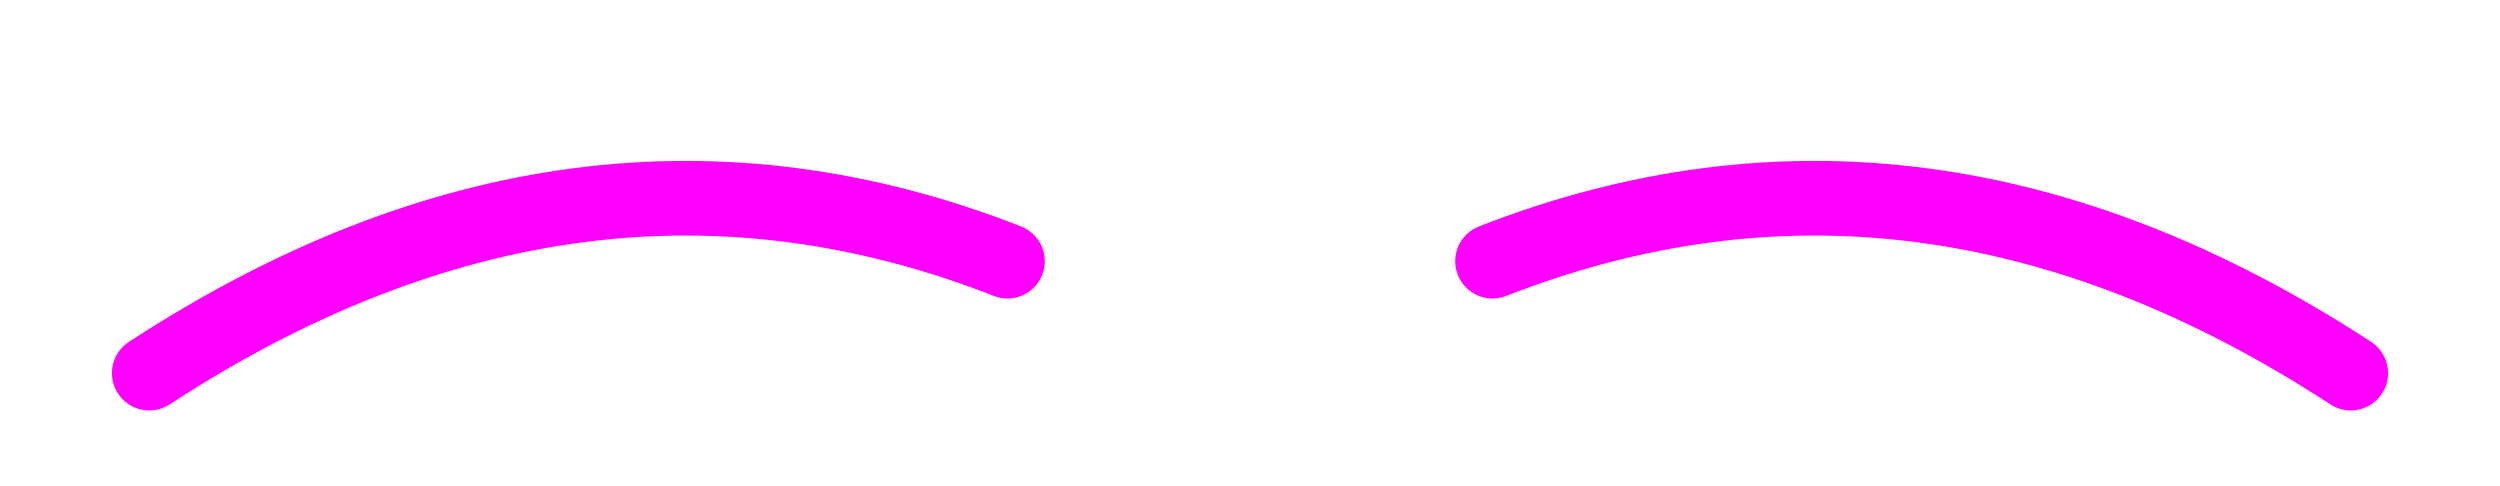
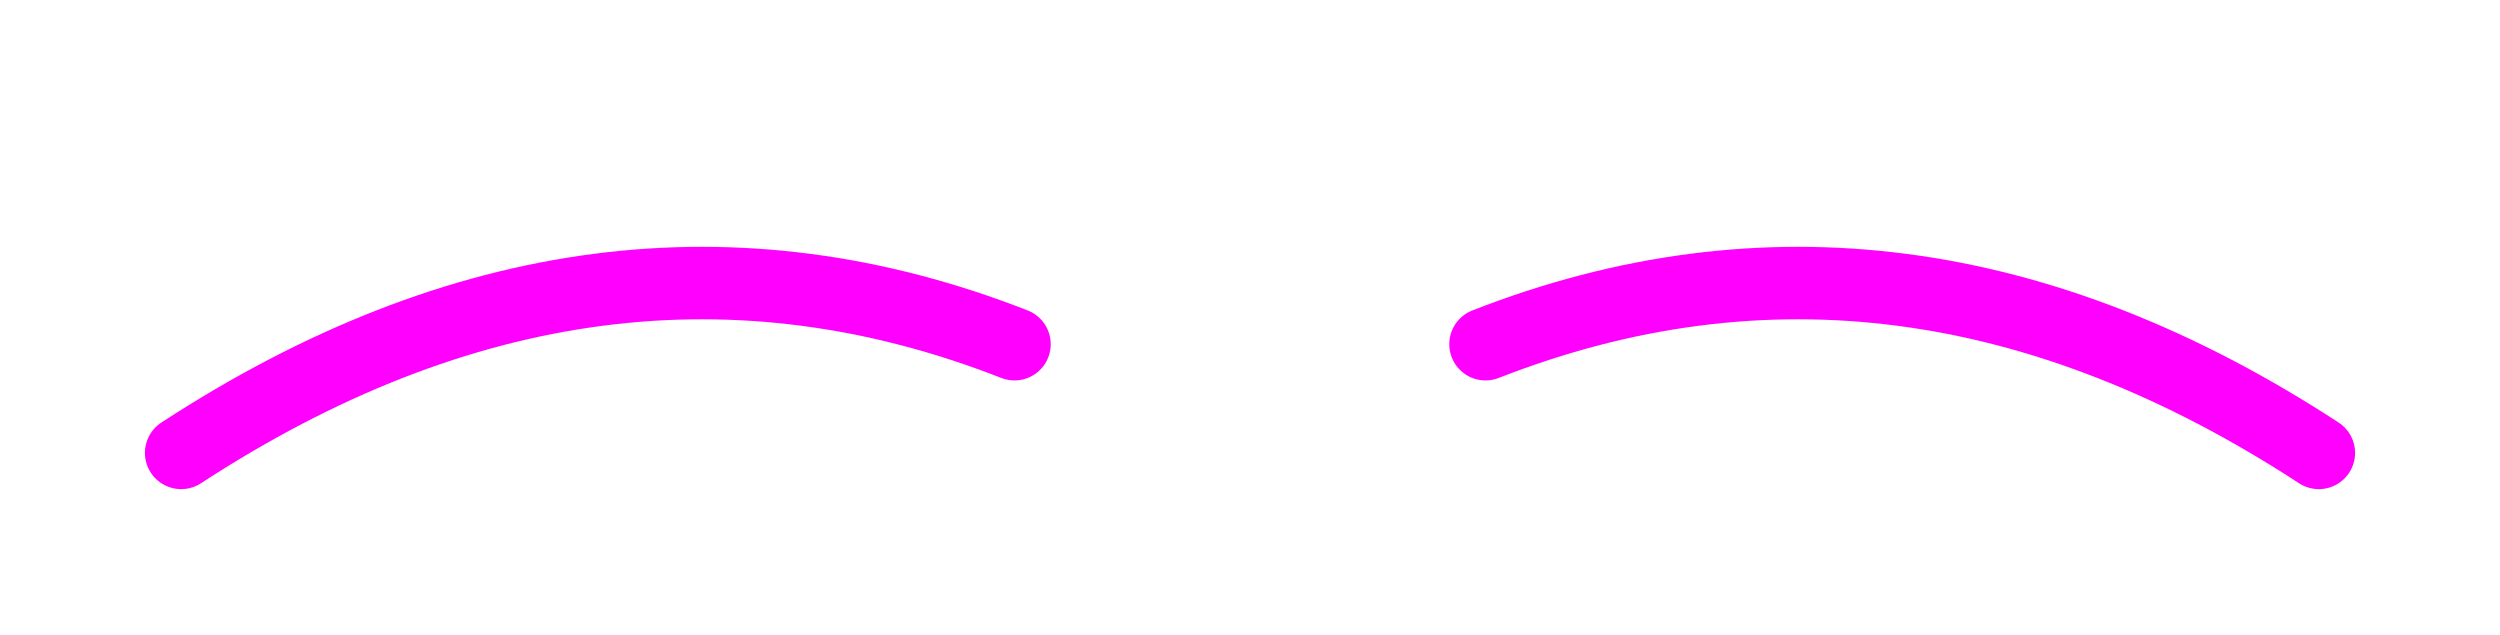
- <svg xmlns="http://www.w3.org/2000/svg" viewBox="234 244 134 26" fill="none">
+ <svg xmlns="http://www.w3.org/2000/svg" viewBox="232 239 138 35" fill="none">
  <path d="M242 264 Q265 249 288 258" fill="none" stroke="#FF00FF" stroke-width="4" stroke-linecap="round" />
  <path d="M314 258 Q337 249 360 264" fill="none" stroke="#FF00FF" stroke-width="4" stroke-linecap="round" />
</svg>
